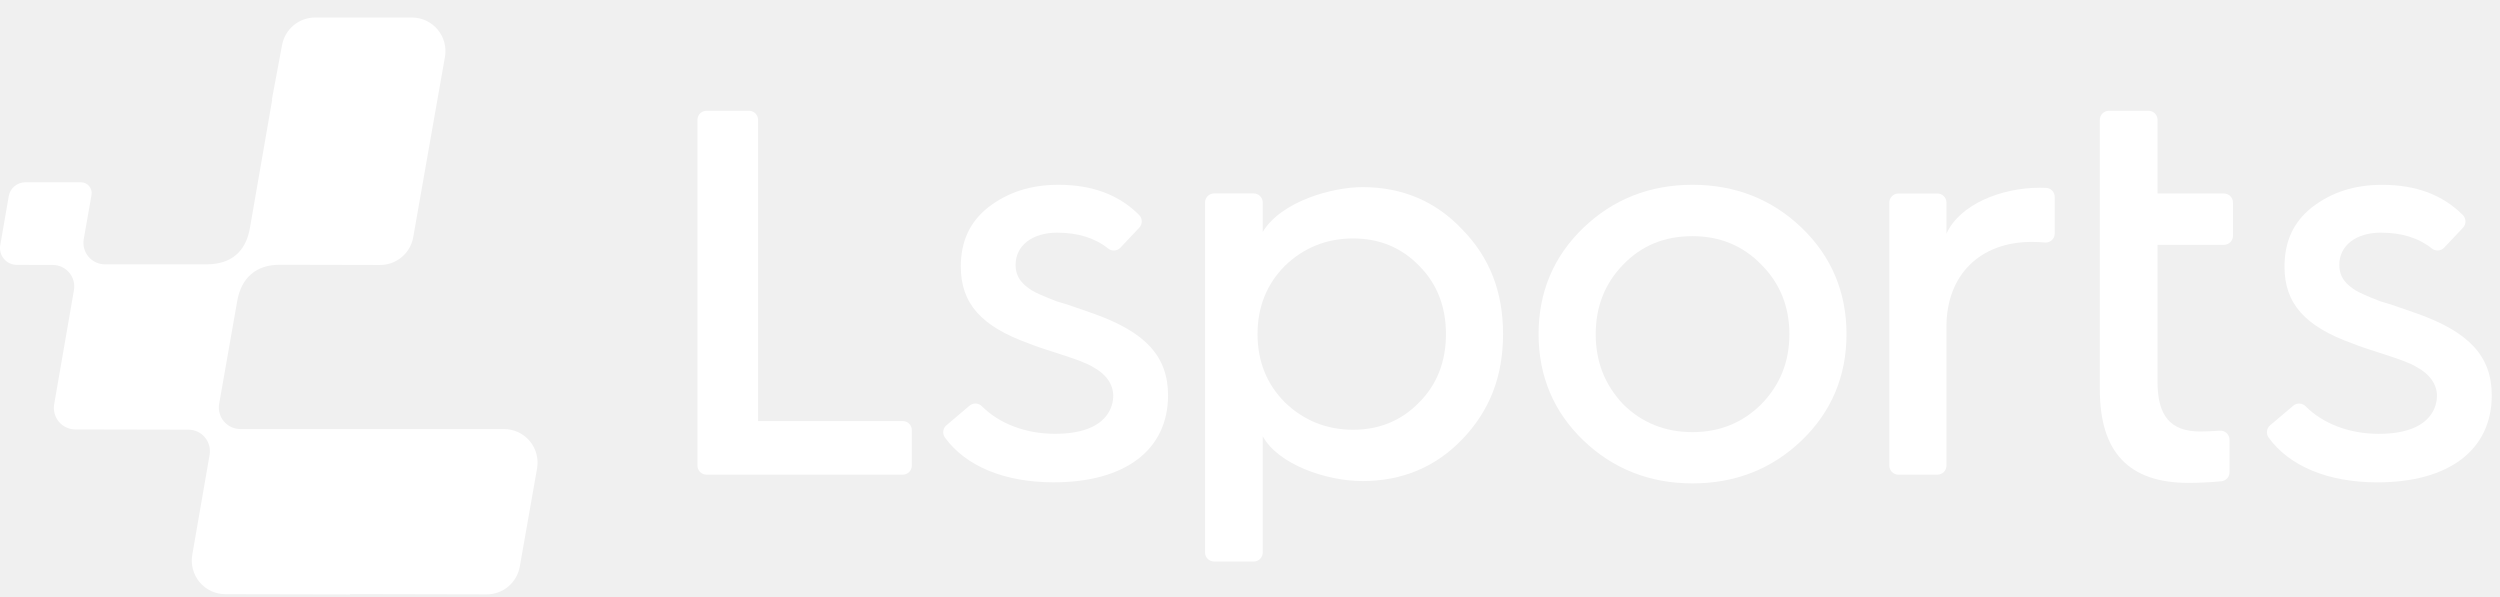
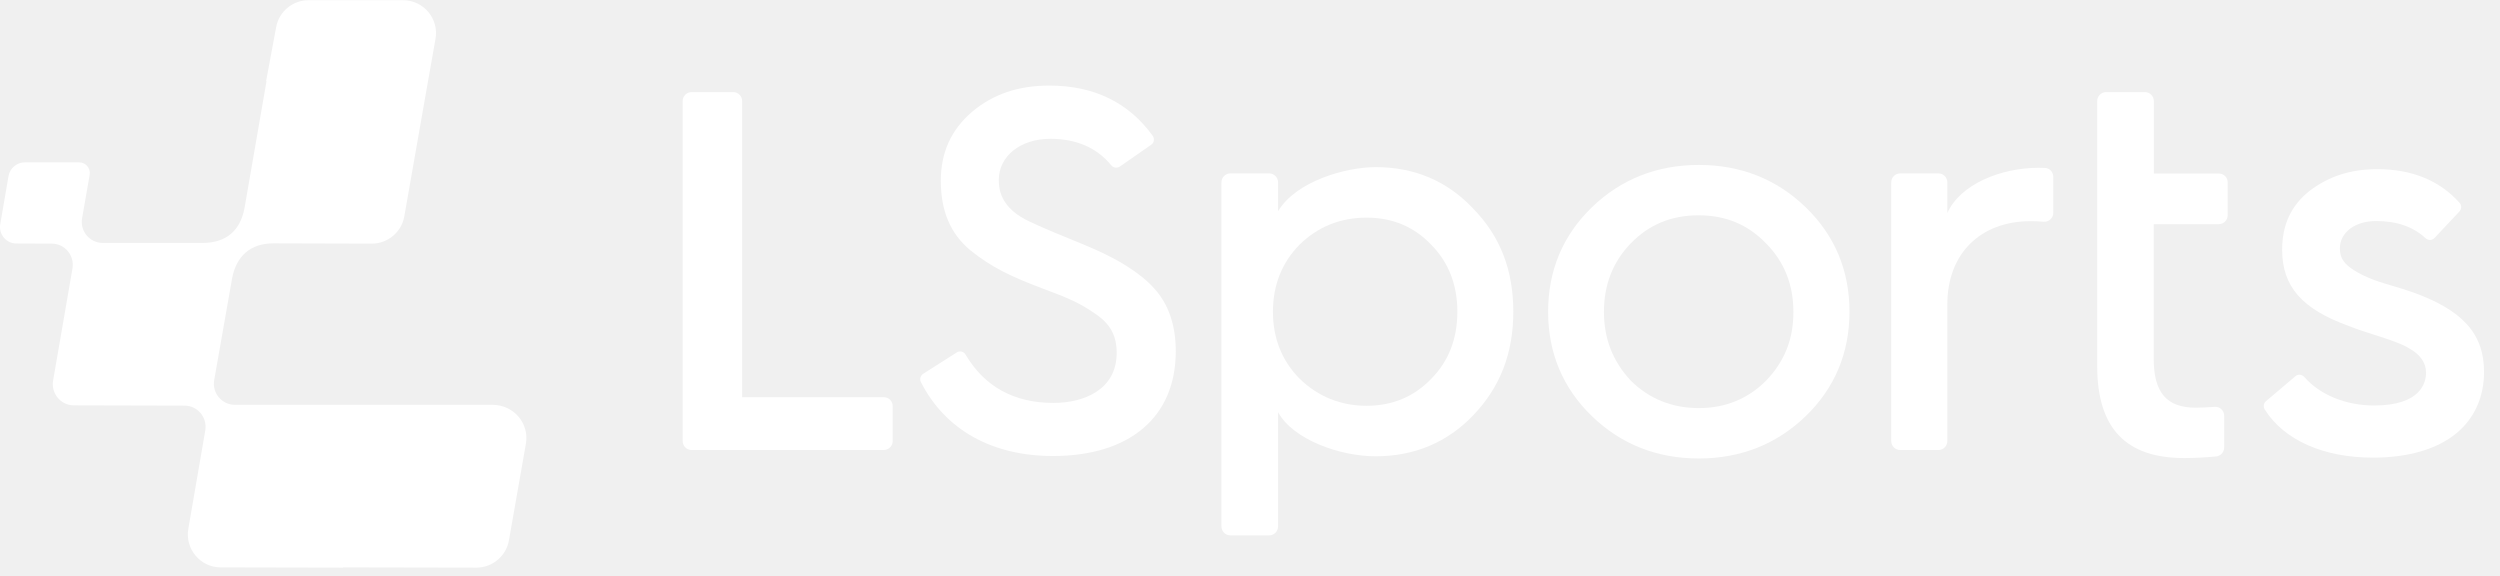
- <svg xmlns="http://www.w3.org/2000/svg" width="130" height="31" viewBox="0 0 130 31" fill="none">
-   <path d="M26.207 22.31H19.699H12.497C12.334 22.31 12.173 22.274 12.025 22.205C11.877 22.136 11.746 22.036 11.641 21.911C11.536 21.786 11.46 21.64 11.418 21.482C11.375 21.325 11.368 21.16 11.396 20.999L12.342 15.618C12.56 14.446 13.314 13.765 14.55 13.768L19.761 13.779C20.173 13.78 20.572 13.636 20.888 13.372C21.204 13.107 21.416 12.739 21.488 12.334L22.745 5.185C22.758 5.112 22.951 4.02 23.137 2.963C23.182 2.712 23.171 2.453 23.105 2.207C23.039 1.96 22.92 1.73 22.756 1.535C22.592 1.339 22.387 1.182 22.155 1.074C21.923 0.966 21.671 0.91 21.415 0.911H16.387C15.979 0.91 15.584 1.053 15.27 1.314C14.956 1.575 14.743 1.937 14.668 2.339L14.136 5.185H14.154L12.99 11.89C12.767 13.099 12.014 13.73 10.784 13.745H5.456C5.293 13.745 5.132 13.709 4.984 13.64C4.836 13.571 4.705 13.471 4.6 13.346C4.495 13.221 4.419 13.075 4.377 12.918C4.334 12.76 4.327 12.595 4.354 12.435L4.76 10.134C4.774 10.054 4.77 9.971 4.749 9.893C4.727 9.814 4.689 9.741 4.637 9.678C4.584 9.616 4.519 9.566 4.445 9.531C4.371 9.497 4.29 9.479 4.209 9.479H1.316C1.109 9.479 0.909 9.552 0.752 9.685C0.594 9.818 0.488 10.003 0.454 10.207L0.013 12.751C-0.009 12.876 -0.003 13.004 0.03 13.127C0.063 13.249 0.122 13.363 0.204 13.461C0.285 13.558 0.387 13.636 0.502 13.691C0.617 13.745 0.743 13.773 0.87 13.773L2.745 13.778C2.908 13.778 3.069 13.814 3.217 13.883C3.364 13.952 3.495 14.052 3.6 14.177C3.705 14.302 3.781 14.448 3.823 14.605C3.866 14.763 3.873 14.927 3.845 15.088L2.817 21.021C2.789 21.181 2.796 21.346 2.839 21.503C2.881 21.66 2.957 21.806 3.062 21.931C3.167 22.056 3.297 22.156 3.445 22.225C3.593 22.294 3.753 22.33 3.916 22.331L9.8 22.343C9.963 22.343 10.123 22.379 10.271 22.448C10.419 22.517 10.55 22.617 10.654 22.742C10.759 22.867 10.835 23.013 10.878 23.171C10.92 23.328 10.927 23.493 10.899 23.653L9.998 28.849C9.954 29.1 9.966 29.358 10.032 29.604C10.098 29.85 10.217 30.079 10.381 30.274C10.545 30.469 10.749 30.626 10.98 30.734C11.211 30.841 11.463 30.897 11.717 30.898L18.21 30.911L18.214 30.893L25.304 30.908C25.715 30.909 26.115 30.765 26.43 30.5C26.746 30.235 26.958 29.868 27.029 29.462L27.926 24.367C27.972 24.116 27.961 23.857 27.896 23.61C27.831 23.363 27.712 23.133 27.548 22.936C27.384 22.74 27.179 22.582 26.947 22.474C26.715 22.366 26.463 22.31 26.207 22.31Z" fill="white" />
-   <path d="M46.943 21.894H39.42V6.232C39.42 6.17 39.408 6.109 39.384 6.051C39.36 5.994 39.325 5.942 39.282 5.898C39.238 5.854 39.186 5.82 39.128 5.796C39.071 5.772 39.01 5.76 38.947 5.76H36.739C36.613 5.76 36.493 5.81 36.405 5.898C36.316 5.987 36.267 6.107 36.267 6.232V24.21C36.267 24.335 36.316 24.455 36.405 24.544C36.493 24.632 36.613 24.682 36.739 24.682H46.943C47.068 24.682 47.188 24.632 47.277 24.544C47.365 24.455 47.415 24.335 47.415 24.21V22.366C47.415 22.24 47.365 22.12 47.276 22.032C47.188 21.944 47.068 21.894 46.943 21.894Z" fill="white" />
-   <path d="M56.863 16.309L56.644 16.232C56.077 16.033 55.37 15.784 54.98 15.68L54.948 15.67C54.293 15.418 53.856 15.226 53.651 15.097C53.214 14.816 52.811 14.46 52.811 13.773C52.811 12.77 53.678 12.099 54.971 12.099C56.05 12.099 56.936 12.374 57.619 12.919C57.711 12.995 57.828 13.033 57.948 13.026C58.067 13.019 58.179 12.967 58.261 12.88L59.243 11.839C59.328 11.749 59.374 11.629 59.372 11.505C59.37 11.381 59.319 11.262 59.231 11.175C58.176 10.123 56.795 9.609 55.033 9.609C53.601 9.609 52.407 9.994 51.386 10.782C50.428 11.543 49.962 12.551 49.962 13.864C49.962 15.778 51.022 16.974 53.519 17.867C53.883 18.018 54.465 18.202 54.926 18.35C55.097 18.405 55.252 18.454 55.375 18.496C55.849 18.654 56.5 18.871 56.844 19.091C57.508 19.442 57.889 19.985 57.889 20.579C57.889 21.043 57.67 22.558 54.852 22.558C53.335 22.558 51.953 22.024 51.06 21.126C50.977 21.041 50.865 20.99 50.746 20.984C50.627 20.978 50.51 21.017 50.419 21.093L49.216 22.113C49.124 22.189 49.065 22.298 49.05 22.417C49.036 22.535 49.066 22.655 49.136 22.752C50.213 24.239 52.23 25.081 54.79 25.081C58.516 25.081 60.739 23.389 60.739 20.555C60.736 18.541 59.578 17.272 56.863 16.309Z" fill="white" />
-   <path d="M70.849 9.73C69.282 9.73 66.628 10.463 65.663 12.059V10.531C65.663 10.405 65.613 10.285 65.525 10.197C65.436 10.108 65.316 10.058 65.191 10.058H63.133C63.008 10.058 62.888 10.108 62.8 10.197C62.711 10.285 62.662 10.405 62.662 10.531V28.727C62.661 28.789 62.674 28.85 62.697 28.908C62.721 28.965 62.756 29.017 62.8 29.061C62.843 29.105 62.895 29.14 62.953 29.163C63.01 29.187 63.071 29.199 63.133 29.199H65.191C65.253 29.199 65.314 29.187 65.372 29.163C65.429 29.14 65.481 29.105 65.525 29.061C65.569 29.017 65.603 28.965 65.627 28.908C65.65 28.85 65.663 28.789 65.663 28.727V22.686C66.454 24.135 68.938 25.015 70.849 25.015C72.908 25.015 74.654 24.287 76.038 22.842C77.466 21.357 78.159 19.567 78.159 17.372C78.159 15.177 77.466 13.389 76.036 11.93C74.662 10.47 72.917 9.73 70.849 9.73ZM73.801 20.92C72.886 21.866 71.731 22.347 70.367 22.347C68.988 22.347 67.794 21.87 66.816 20.924C65.87 19.977 65.392 18.785 65.392 17.373C65.392 15.962 65.871 14.767 66.82 13.818C67.794 12.877 68.988 12.399 70.367 12.399C71.731 12.399 72.886 12.879 73.797 13.823C74.721 14.747 75.19 15.941 75.19 17.373C75.19 18.805 74.719 20 73.801 20.92Z" fill="white" />
-   <path d="M88.011 9.609C85.787 9.609 83.876 10.363 82.33 11.851C80.784 13.339 80.006 15.193 80.006 17.373C80.006 19.554 80.787 21.412 82.33 22.896C83.872 24.38 85.787 25.137 88.011 25.137C90.236 25.137 92.148 24.383 93.694 22.896C95.24 21.408 96.018 19.553 96.018 17.373C96.018 15.194 95.236 13.335 93.694 11.851C92.151 10.367 90.236 9.609 88.011 9.609ZM91.592 21.015C90.628 21.979 89.423 22.471 88.011 22.471C86.58 22.471 85.365 21.981 84.393 21.009C83.44 19.99 82.977 18.802 82.977 17.375C82.977 15.948 83.454 14.742 84.397 13.768C85.365 12.766 86.548 12.28 88.011 12.28C89.435 12.28 90.641 12.78 91.592 13.764C92.557 14.728 93.048 15.943 93.048 17.375C93.048 18.807 92.572 20.003 91.592 21.015Z" fill="white" />
-   <path d="M106.4 9.77C106.295 9.765 106.182 9.763 106.069 9.763C104.055 9.763 101.903 10.633 101.216 12.15V10.535C101.216 10.41 101.166 10.29 101.078 10.201C100.989 10.112 100.869 10.062 100.744 10.062H98.716C98.591 10.062 98.471 10.112 98.383 10.201C98.294 10.29 98.245 10.41 98.245 10.535V24.211C98.245 24.336 98.294 24.456 98.383 24.545C98.471 24.633 98.591 24.683 98.716 24.683H100.744C100.869 24.683 100.989 24.633 101.078 24.545C101.166 24.456 101.216 24.336 101.216 24.211V16.979C101.216 14.307 102.955 12.58 105.646 12.58C105.875 12.58 106.106 12.59 106.336 12.611C106.401 12.616 106.467 12.608 106.528 12.587C106.59 12.566 106.647 12.533 106.695 12.489C106.743 12.444 106.781 12.391 106.807 12.331C106.833 12.271 106.846 12.207 106.846 12.142V10.239C106.846 10.119 106.8 10.003 106.717 9.916C106.634 9.828 106.521 9.776 106.4 9.77Z" fill="white" />
-   <path d="M115.645 10.061H112.193V6.232C112.193 6.107 112.143 5.987 112.054 5.898C111.966 5.81 111.846 5.76 111.72 5.76H109.663C109.538 5.76 109.418 5.81 109.329 5.898C109.241 5.987 109.191 6.107 109.191 6.232V20.251C109.191 23.521 110.701 25.111 113.809 25.111C114.3 25.111 114.961 25.08 115.514 25.026C115.63 25.014 115.737 24.959 115.815 24.872C115.893 24.786 115.936 24.673 115.935 24.556V22.866C115.935 22.802 115.922 22.738 115.896 22.678C115.87 22.619 115.833 22.565 115.785 22.521C115.738 22.477 115.682 22.443 115.621 22.422C115.56 22.4 115.495 22.392 115.43 22.396C115.047 22.422 114.66 22.438 114.411 22.438C112.876 22.438 112.191 21.641 112.191 19.854V12.732H115.643C115.768 12.732 115.888 12.682 115.976 12.594C116.065 12.505 116.115 12.385 116.115 12.26V10.535C116.115 10.41 116.066 10.29 115.978 10.201C115.89 10.112 115.77 10.062 115.645 10.061Z" fill="white" />
-   <path d="M125.697 16.308L125.478 16.232C124.911 16.032 124.204 15.784 123.815 15.68L123.782 15.67C123.127 15.417 122.691 15.225 122.485 15.096C122.048 14.816 121.644 14.461 121.644 13.773C121.644 12.77 122.512 12.098 123.804 12.098C124.883 12.098 125.77 12.373 126.453 12.919C126.545 12.995 126.663 13.033 126.782 13.026C126.901 13.018 127.013 12.966 127.096 12.88L128.076 11.841C128.161 11.751 128.207 11.631 128.204 11.507C128.202 11.383 128.151 11.264 128.063 11.177C127.008 10.124 125.628 9.611 123.865 9.611C122.434 9.611 121.239 9.996 120.218 10.784C119.26 11.544 118.794 12.553 118.794 13.866C118.794 15.78 119.854 16.977 122.351 17.869C122.715 18.02 123.297 18.204 123.758 18.352C123.93 18.407 124.085 18.456 124.207 18.498C124.682 18.656 125.333 18.873 125.676 19.093C126.34 19.445 126.722 19.987 126.722 20.581C126.722 21.045 126.503 22.56 123.684 22.56C122.168 22.56 120.784 22.025 119.893 21.128C119.81 21.043 119.698 20.992 119.579 20.986C119.46 20.98 119.343 21.019 119.252 21.095L118.048 22.114C117.957 22.192 117.898 22.3 117.883 22.419C117.868 22.537 117.899 22.657 117.968 22.754C119.046 24.241 121.062 25.083 123.623 25.083C127.348 25.083 129.572 23.391 129.572 20.557C129.57 18.541 128.41 17.272 125.697 16.308Z" fill="white" />
+ <svg xmlns="http://www.w3.org/2000/svg" width="126" height="29" viewBox="0 0 126 29" fill="none">
+   <path d="M26.504 22.372L25.651 27.23C25.514 28.026 24.817 28.609 24.011 28.609L17.284 28.596V28.609L11.124 28.596C10.093 28.596 9.314 27.663 9.492 26.647L10.346 21.693C10.455 21.041 9.963 20.444 9.301 20.444L3.721 20.43C3.065 20.43 2.567 19.834 2.676 19.182L3.653 13.528C3.762 12.876 3.27 12.279 2.608 12.279L0.825 12.272C0.313 12.272 -0.076 11.806 0.013 11.298L0.429 8.876C0.498 8.478 0.846 8.183 1.249 8.183H3.994C4.322 8.183 4.575 8.485 4.52 8.807L4.138 10.996C4.022 11.648 4.52 12.245 5.183 12.245H10.236C11.404 12.231 12.114 11.627 12.326 10.475L13.433 4.087H13.412L13.918 1.37C14.061 0.58 14.751 0.011 15.55 0.011H20.317C21.348 0.011 22.133 0.944 21.949 1.966C21.771 2.975 21.587 4.011 21.573 4.087L20.378 10.9C20.242 11.696 19.545 12.279 18.739 12.279L13.795 12.265C12.62 12.259 11.91 12.91 11.698 14.029L10.796 19.154C10.68 19.806 11.179 20.403 11.841 20.403H24.845C25.903 20.417 26.689 21.35 26.504 22.372V22.372Z" fill="white" />
+   <path d="M44.548 20.019H37.404V5.095C37.404 4.848 37.206 4.642 36.954 4.642H34.857C34.611 4.642 34.406 4.841 34.406 5.095V22.228C34.406 22.475 34.604 22.681 34.857 22.681H44.541C44.787 22.681 44.992 22.482 44.992 22.228V20.472C44.992 20.218 44.794 20.019 44.548 20.019V20.019Z" fill="white" />
+   <path d="M74.257 10.523C72.952 9.13 71.299 8.423 69.332 8.423C67.844 8.423 65.324 9.123 64.415 10.646V9.191C64.415 8.944 64.217 8.739 63.965 8.739H62.011C61.765 8.739 61.56 8.938 61.56 9.191V26.53C61.56 26.777 61.759 26.983 62.011 26.983H63.965C64.21 26.983 64.415 26.784 64.415 26.53V20.773C65.166 22.153 67.523 22.997 69.332 22.997C71.286 22.997 72.945 22.297 74.257 20.924C75.609 19.511 76.271 17.802 76.271 15.71C76.271 13.617 75.616 11.915 74.257 10.523V10.523ZM72.133 19.093C71.265 19.998 70.166 20.451 68.875 20.451C67.584 20.451 66.437 19.998 65.508 19.093C64.613 18.194 64.156 17.055 64.156 15.71C64.156 14.365 64.613 13.226 65.508 12.32C66.43 11.421 67.564 10.969 68.875 10.969C70.186 10.969 71.265 11.428 72.126 12.327C73 13.205 73.451 14.344 73.451 15.71C73.451 17.075 73.007 18.214 72.133 19.093Z" fill="white" />
+   <path d="M91.008 10.447C89.54 9.027 87.73 8.313 85.62 8.313C83.51 8.313 81.693 9.034 80.231 10.447C78.77 11.861 78.025 13.631 78.025 15.71C78.025 17.789 78.77 19.559 80.231 20.973C81.7 22.393 83.51 23.107 85.62 23.107C87.73 23.107 89.547 22.386 91.008 20.973C92.47 19.559 93.214 17.789 93.214 15.71C93.214 13.631 92.47 11.861 91.008 10.447V10.447ZM89.014 19.182C88.099 20.101 86.958 20.568 85.62 20.568C84.281 20.568 83.106 20.101 82.184 19.175C81.283 18.207 80.839 17.069 80.839 15.71C80.839 14.351 81.29 13.199 82.184 12.272C83.106 11.319 84.227 10.852 85.613 10.852C86.999 10.852 88.106 11.332 89.007 12.265C89.922 13.185 90.387 14.345 90.387 15.71C90.394 17.082 89.943 18.214 89.014 19.182V19.182Z" fill="white" />
+   <path d="M103.063 8.464C102.961 8.457 102.858 8.457 102.749 8.457C100.837 8.457 98.795 9.288 98.146 10.735V9.192C98.146 8.945 97.948 8.739 97.695 8.739H95.769C95.523 8.739 95.318 8.938 95.318 9.192V22.228C95.318 22.475 95.516 22.681 95.769 22.681H97.695C97.941 22.681 98.146 22.482 98.146 22.228V15.339C98.146 12.794 99.799 11.147 102.346 11.147C102.564 11.147 102.783 11.154 103.002 11.175C103.261 11.195 103.486 10.989 103.486 10.729V8.917C103.486 8.67 103.302 8.471 103.063 8.464V8.464Z" fill="white" />
+   <path d="M111.832 8.746H108.554V5.095C108.554 4.848 108.356 4.642 108.103 4.642H106.15C105.904 4.642 105.699 4.841 105.699 5.095V18.454C105.699 21.57 107.133 23.086 110.077 23.086C110.541 23.086 111.17 23.058 111.696 23.004C111.921 22.983 112.098 22.784 112.098 22.558V20.952C112.098 20.691 111.88 20.485 111.62 20.506C111.258 20.534 110.89 20.547 110.657 20.547C109.203 20.547 108.547 19.786 108.547 18.084V11.298H111.825C112.071 11.298 112.276 11.099 112.276 10.845V9.198C112.283 8.945 112.078 8.746 111.832 8.746V8.746Z" fill="white" />
+   <path d="M125.196 18.743C125.196 20.012 124.711 21.082 123.803 21.837C122.826 22.64 121.371 23.065 119.596 23.065C117.103 23.065 115.116 22.18 114.146 20.643C114.057 20.506 114.084 20.321 114.207 20.218L115.689 18.962C115.744 18.914 115.812 18.887 115.887 18.887C115.983 18.887 116.072 18.928 116.14 19.003C116.925 19.902 118.237 20.437 119.65 20.437C122.02 20.437 122.273 19.278 122.273 18.777C122.273 18.276 121.959 17.844 121.406 17.549C121.085 17.343 120.504 17.151 120.081 17.007C119.971 16.972 119.828 16.924 119.671 16.876C119.241 16.739 118.715 16.568 118.366 16.424C116.024 15.579 115.02 14.434 115.02 12.595C115.02 11.339 115.464 10.372 116.379 9.638C117.349 8.89 118.469 8.526 119.814 8.526C121.563 8.526 122.956 9.095 123.967 10.228C124.076 10.351 124.069 10.536 123.953 10.66L122.703 11.991C122.642 12.053 122.56 12.094 122.471 12.094C122.389 12.094 122.307 12.06 122.246 12.005C121.631 11.428 120.791 11.14 119.753 11.14C118.715 11.14 117.929 11.696 117.929 12.526C117.929 13.055 118.209 13.343 118.626 13.61C119.254 14.015 119.965 14.228 120.648 14.427C120.941 14.516 121.242 14.605 121.535 14.708C124.103 15.607 125.196 16.815 125.196 18.743V18.743Z" fill="white" />
+   <path d="M59.259 17.706C59.259 21.014 56.944 22.983 53.065 22.983C49.998 22.983 47.635 21.659 46.413 19.257C46.338 19.113 46.392 18.928 46.529 18.839L48.223 17.761C48.27 17.727 48.332 17.713 48.393 17.713C48.503 17.713 48.605 17.768 48.66 17.864C49.616 19.49 51.111 20.307 53.092 20.307C54.636 20.307 56.281 19.641 56.281 17.782C56.281 16.91 55.954 16.314 55.189 15.806C54.437 15.284 53.891 15.037 52.518 14.53C50.961 13.94 49.978 13.48 48.899 12.608C47.902 11.778 47.417 10.632 47.417 9.116C47.417 7.689 47.929 6.557 48.981 5.644C50.046 4.745 51.323 4.313 52.887 4.313C55.134 4.313 56.882 5.164 58.098 6.845C58.146 6.913 58.166 6.996 58.153 7.085C58.139 7.174 58.091 7.25 58.016 7.298L56.438 8.396C56.384 8.43 56.322 8.45 56.254 8.45C56.158 8.45 56.077 8.409 56.015 8.341C55.291 7.449 54.253 6.996 52.935 6.996C51.432 6.996 50.34 7.867 50.34 9.068C50.34 9.541 50.449 9.905 50.702 10.255C51.111 10.831 51.74 11.106 52.341 11.373C52.395 11.401 52.457 11.421 52.511 11.449C52.969 11.655 53.434 11.84 53.884 12.025C54.847 12.416 55.844 12.821 56.746 13.384C57.354 13.768 57.797 14.125 58.153 14.516C58.89 15.312 59.259 16.382 59.259 17.706V17.706Z" fill="white" />
</svg>
